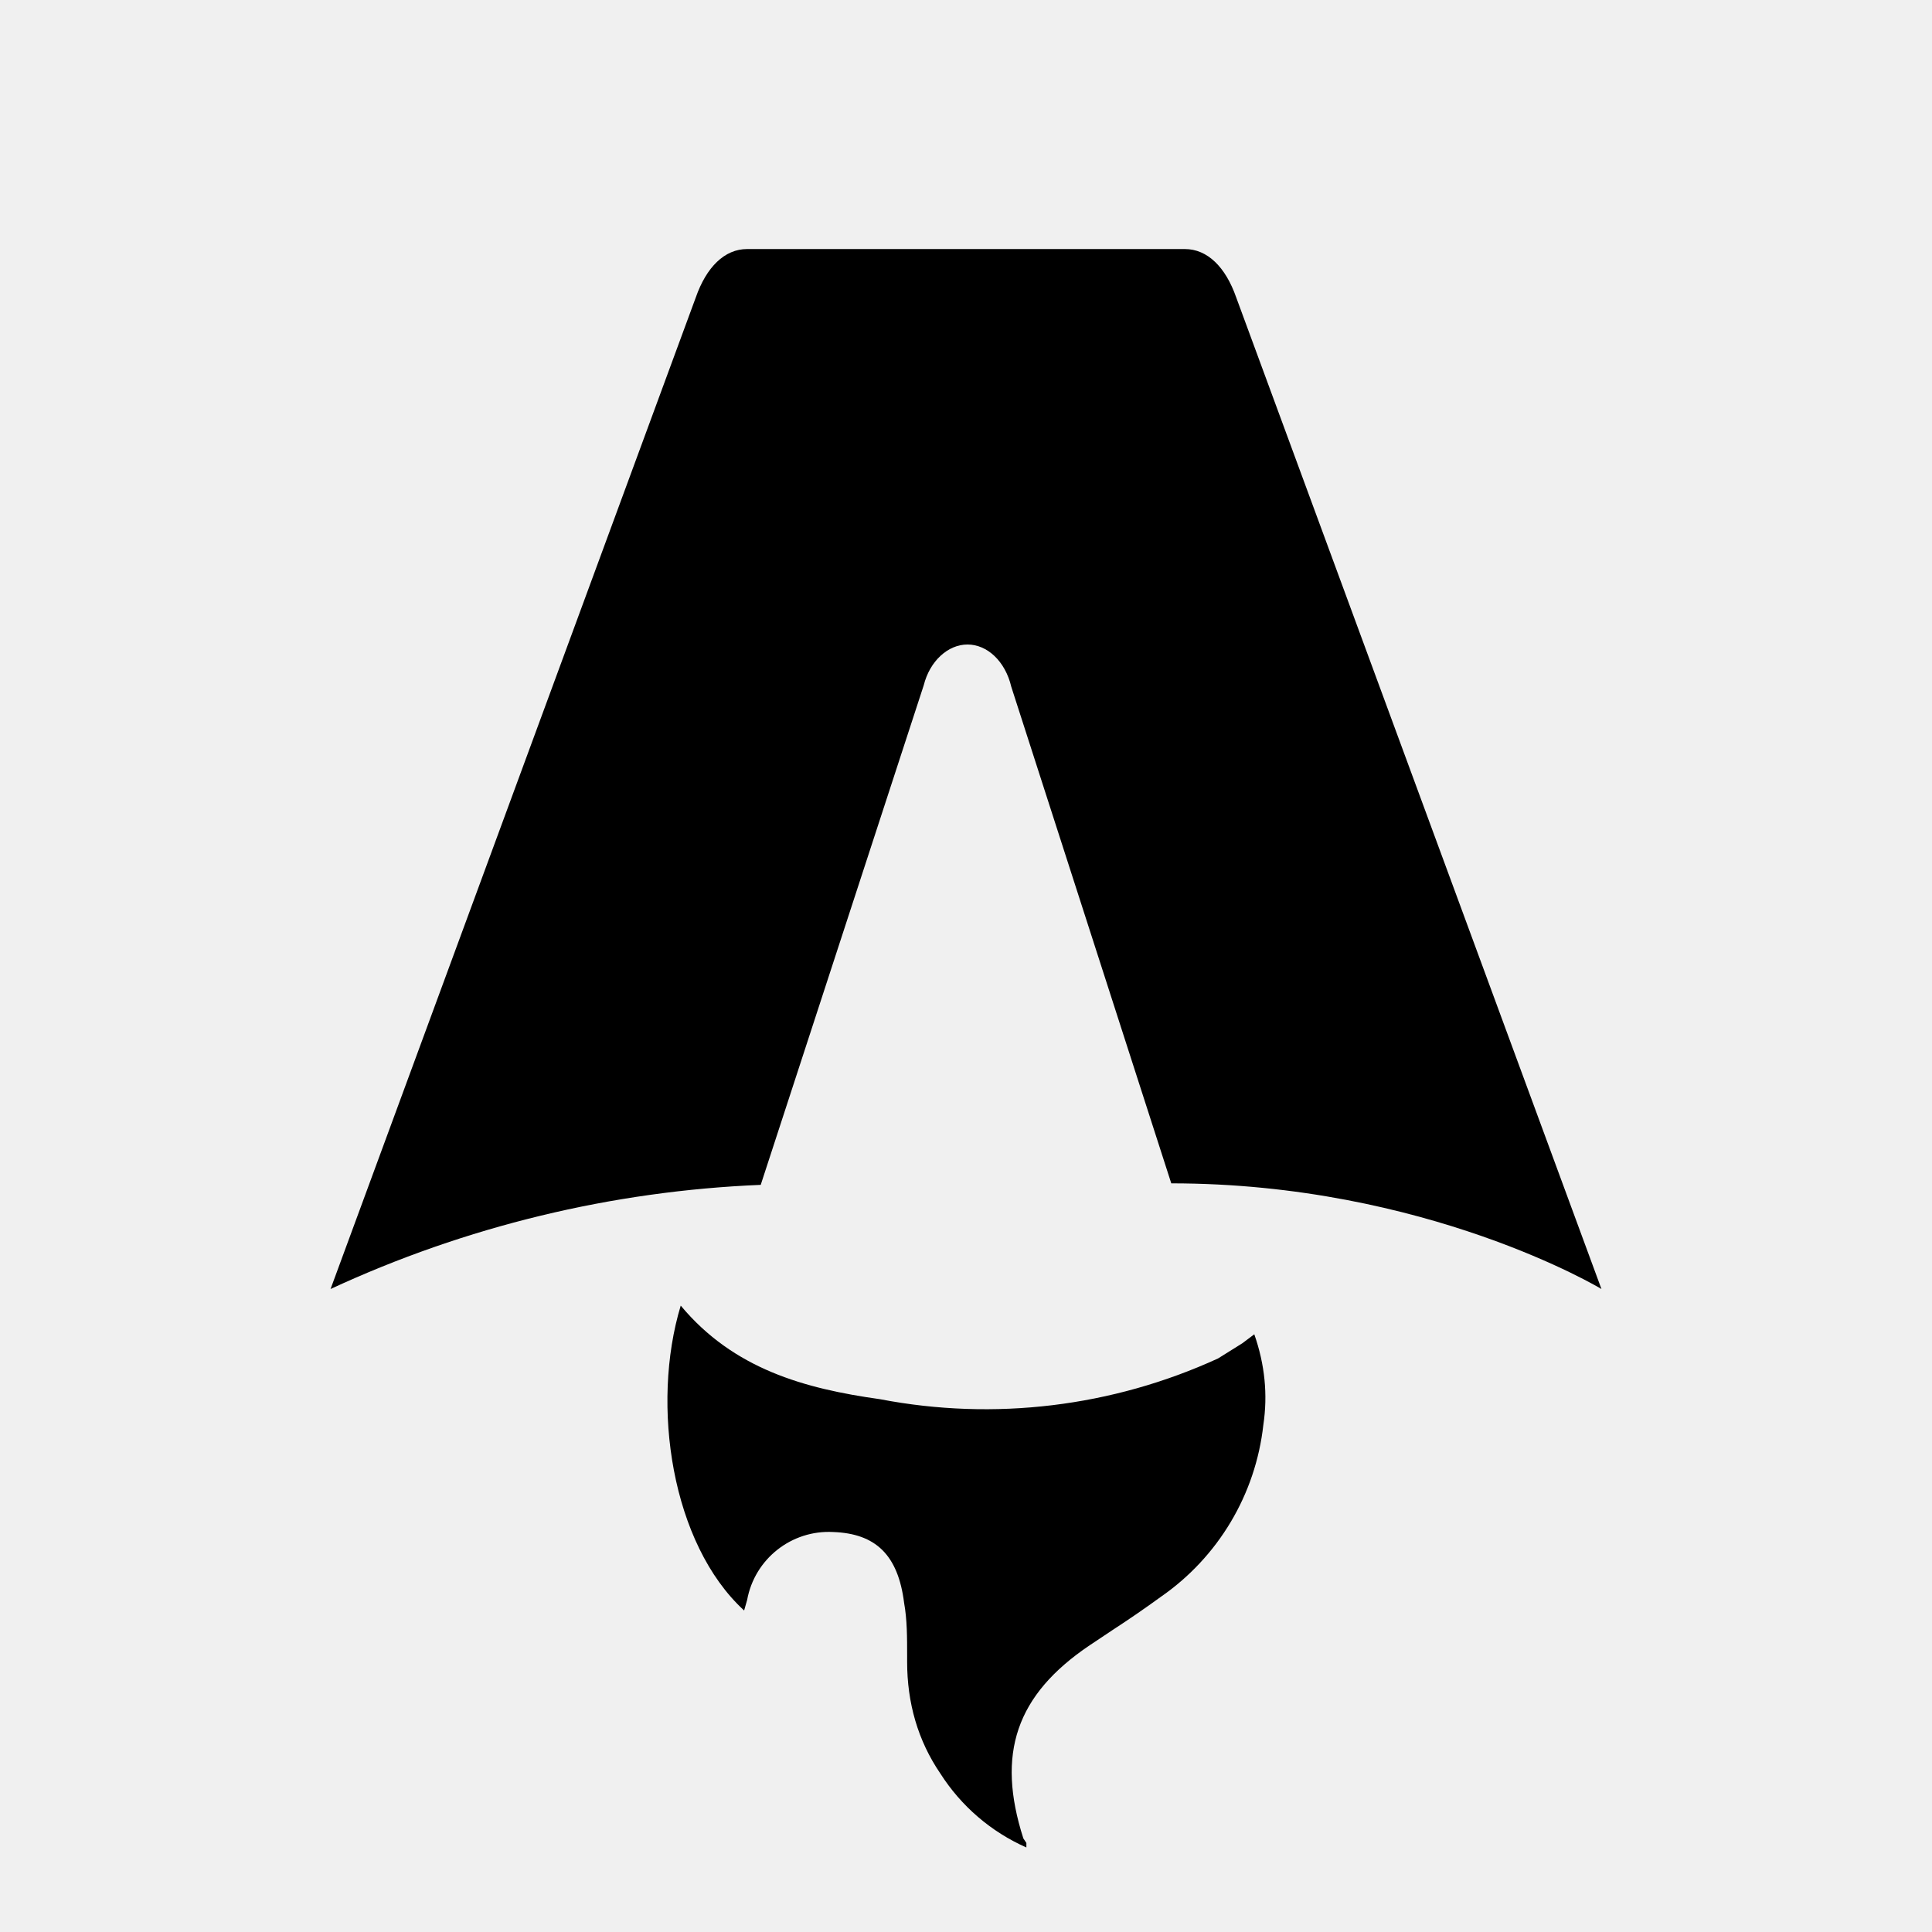
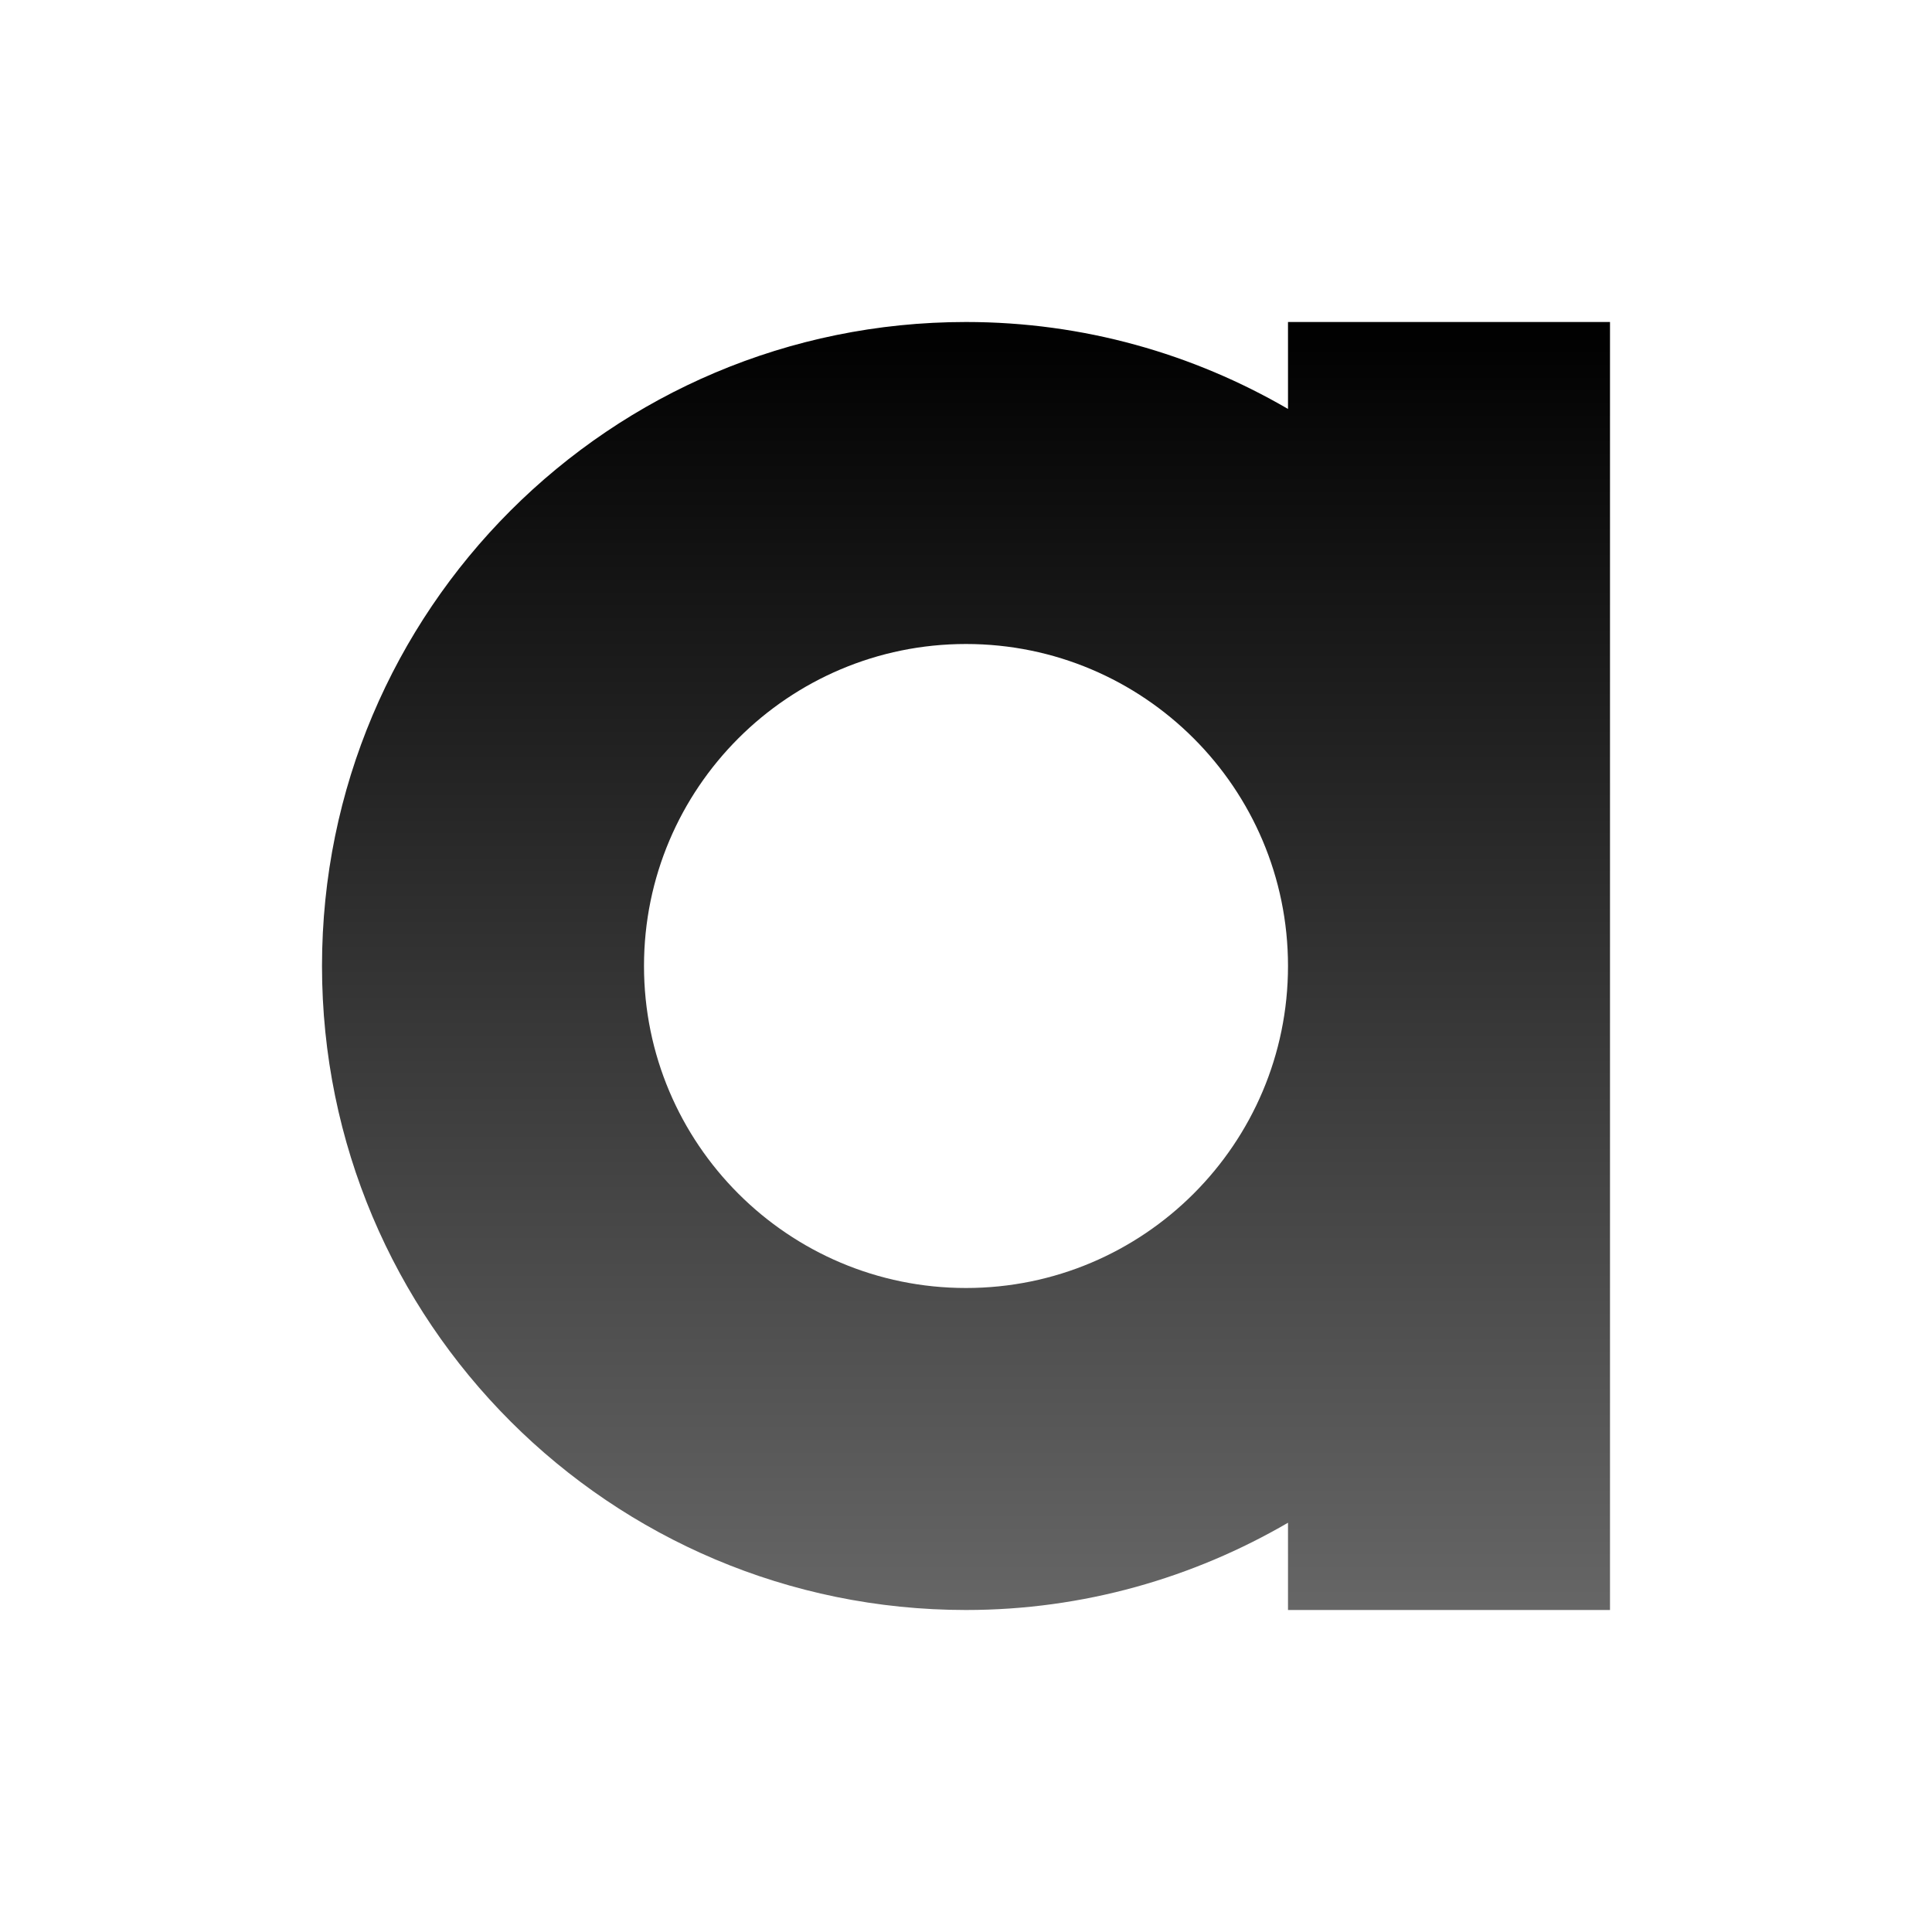
- <svg xmlns="http://www.w3.org/2000/svg" fill="none" viewBox="0 0 128 128">
-   <path d="M50.4 78.5a75.1 75.1 0 0 0-28.5 6.9l24.2-65.7c.7-2 1.9-3.2 3.4-3.2h29c1.5 0 2.7 1.2 3.4 3.2l24.2 65.7s-11.6-7-28.5-7L67 45.5c-.4-1.7-1.6-2.8-2.9-2.8-1.3 0-2.5 1.1-2.9 2.7L50.4 78.5Zm-1.1 28.2Zm-4.2-20.2c-2 6.6-.6 15.8 4.2 20.2a17.5 17.5 0 0 1 .2-.7 5.5 5.5 0 0 1 5.7-4.5c2.8.1 4.3 1.5 4.7 4.7.2 1.1.2 2.3.2 3.5v.4c0 2.7.7 5.2 2.2 7.4a13 13 0 0 0 5.7 4.9v-.3l-.2-.3c-1.8-5.6-.5-9.5 4.4-12.8l1.5-1a73 73 0 0 0 3.2-2.2 16 16 0 0 0 6.8-11.4c.3-2 .1-4-.6-6l-.8.6-1.6 1a37 37 0 0 1-22.4 2.7c-5-.7-9.7-2-13.2-6.2Z" />
-   <style>
-         path { fill: #000; }
-         @media (prefers-color-scheme: dark) {
-             path { fill: #FFF; }
-         }
-     </style>
+ <svg xmlns="http://www.w3.org/2000/svg" width="6" height="6" viewBox="0 0 6 6" fill="none">
+   <rect width="6" height="6" fill="white" />
+   <path d="M5 5H4V4.729C3.706 4.9 3.365 5 3 5C1.895 5 1 4.105 1 3C1 1.895 1.895 1 3 1C3.365 1 3.706 1.099 4 1.27V1H5V5ZM3 2C2.448 2 2 2.448 2 3C2 3.552 2.448 4 3 4C3.552 4 4 3.552 4 3C4 2.448 3.552 2 3 2Z" fill="url(#paint0_linear_99_36)" />
+   <defs>
+     <linearGradient id="paint0_linear_99_36" x1="3" y1="1" x2="3" y2="5" gradientUnits="userSpaceOnUse">
+       <stop />
+       <stop offset="1" stop-opacity="0.6" />
+     </linearGradient>
+   </defs>
</svg>
